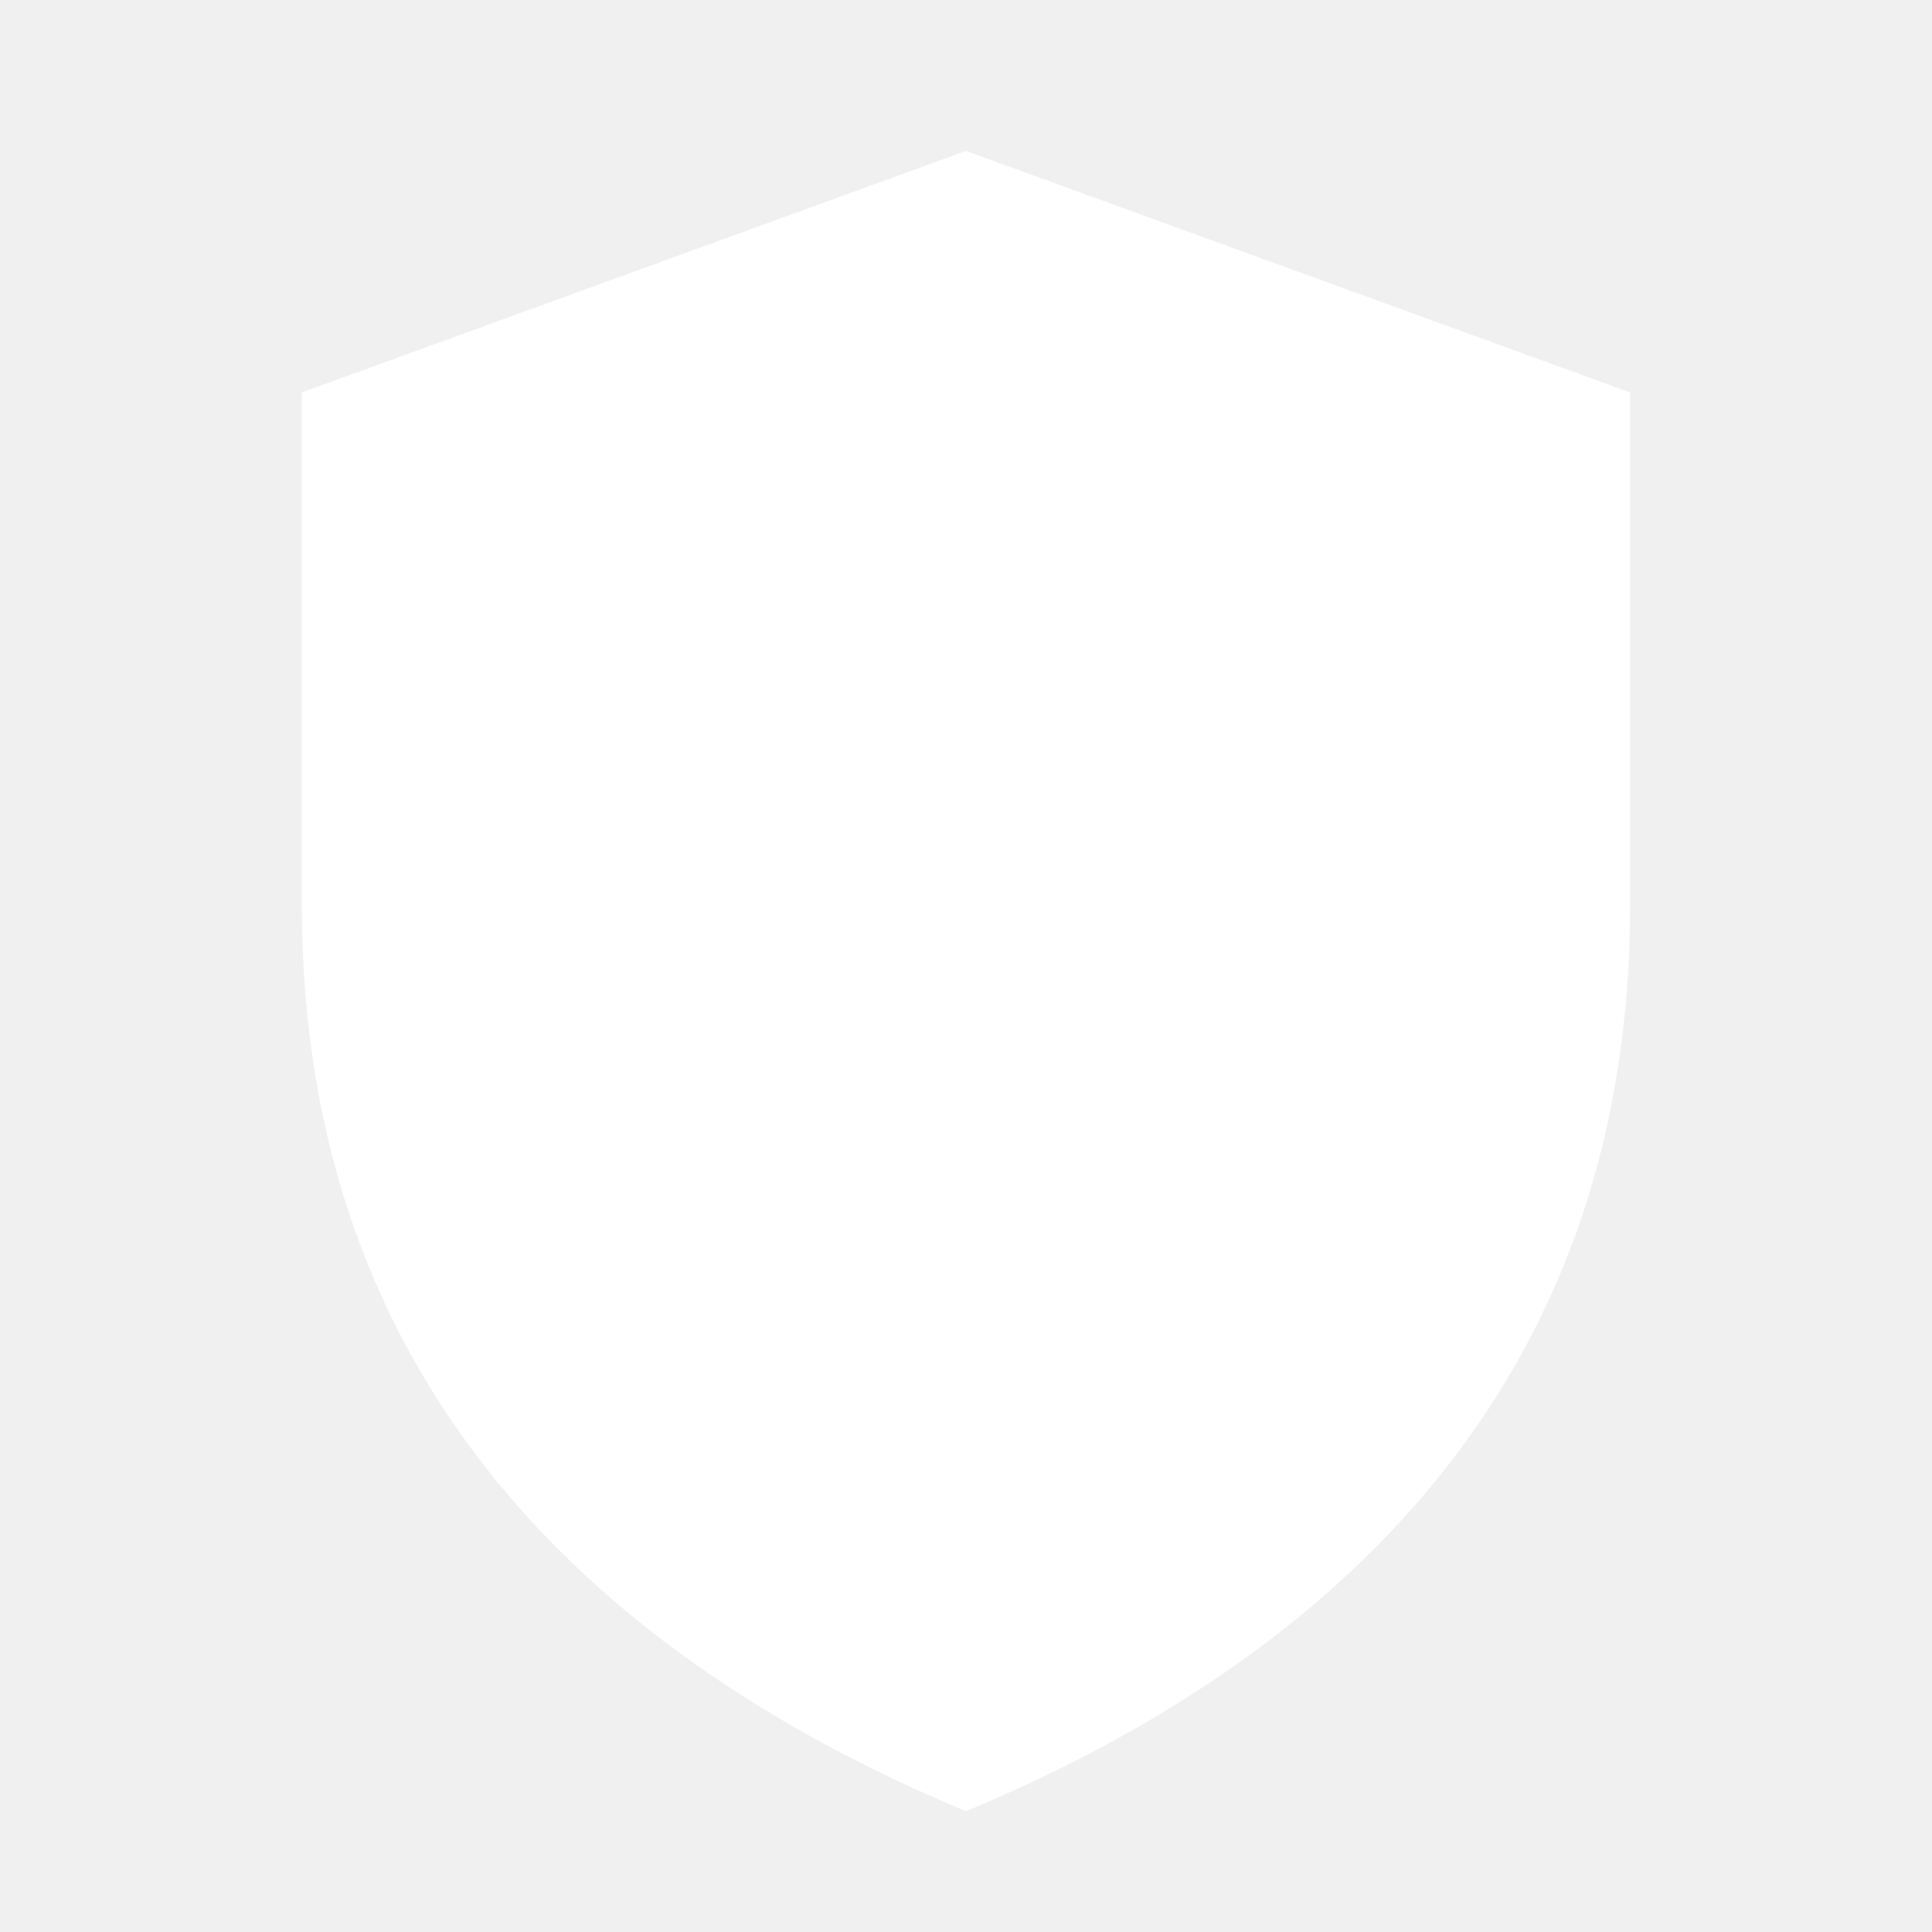
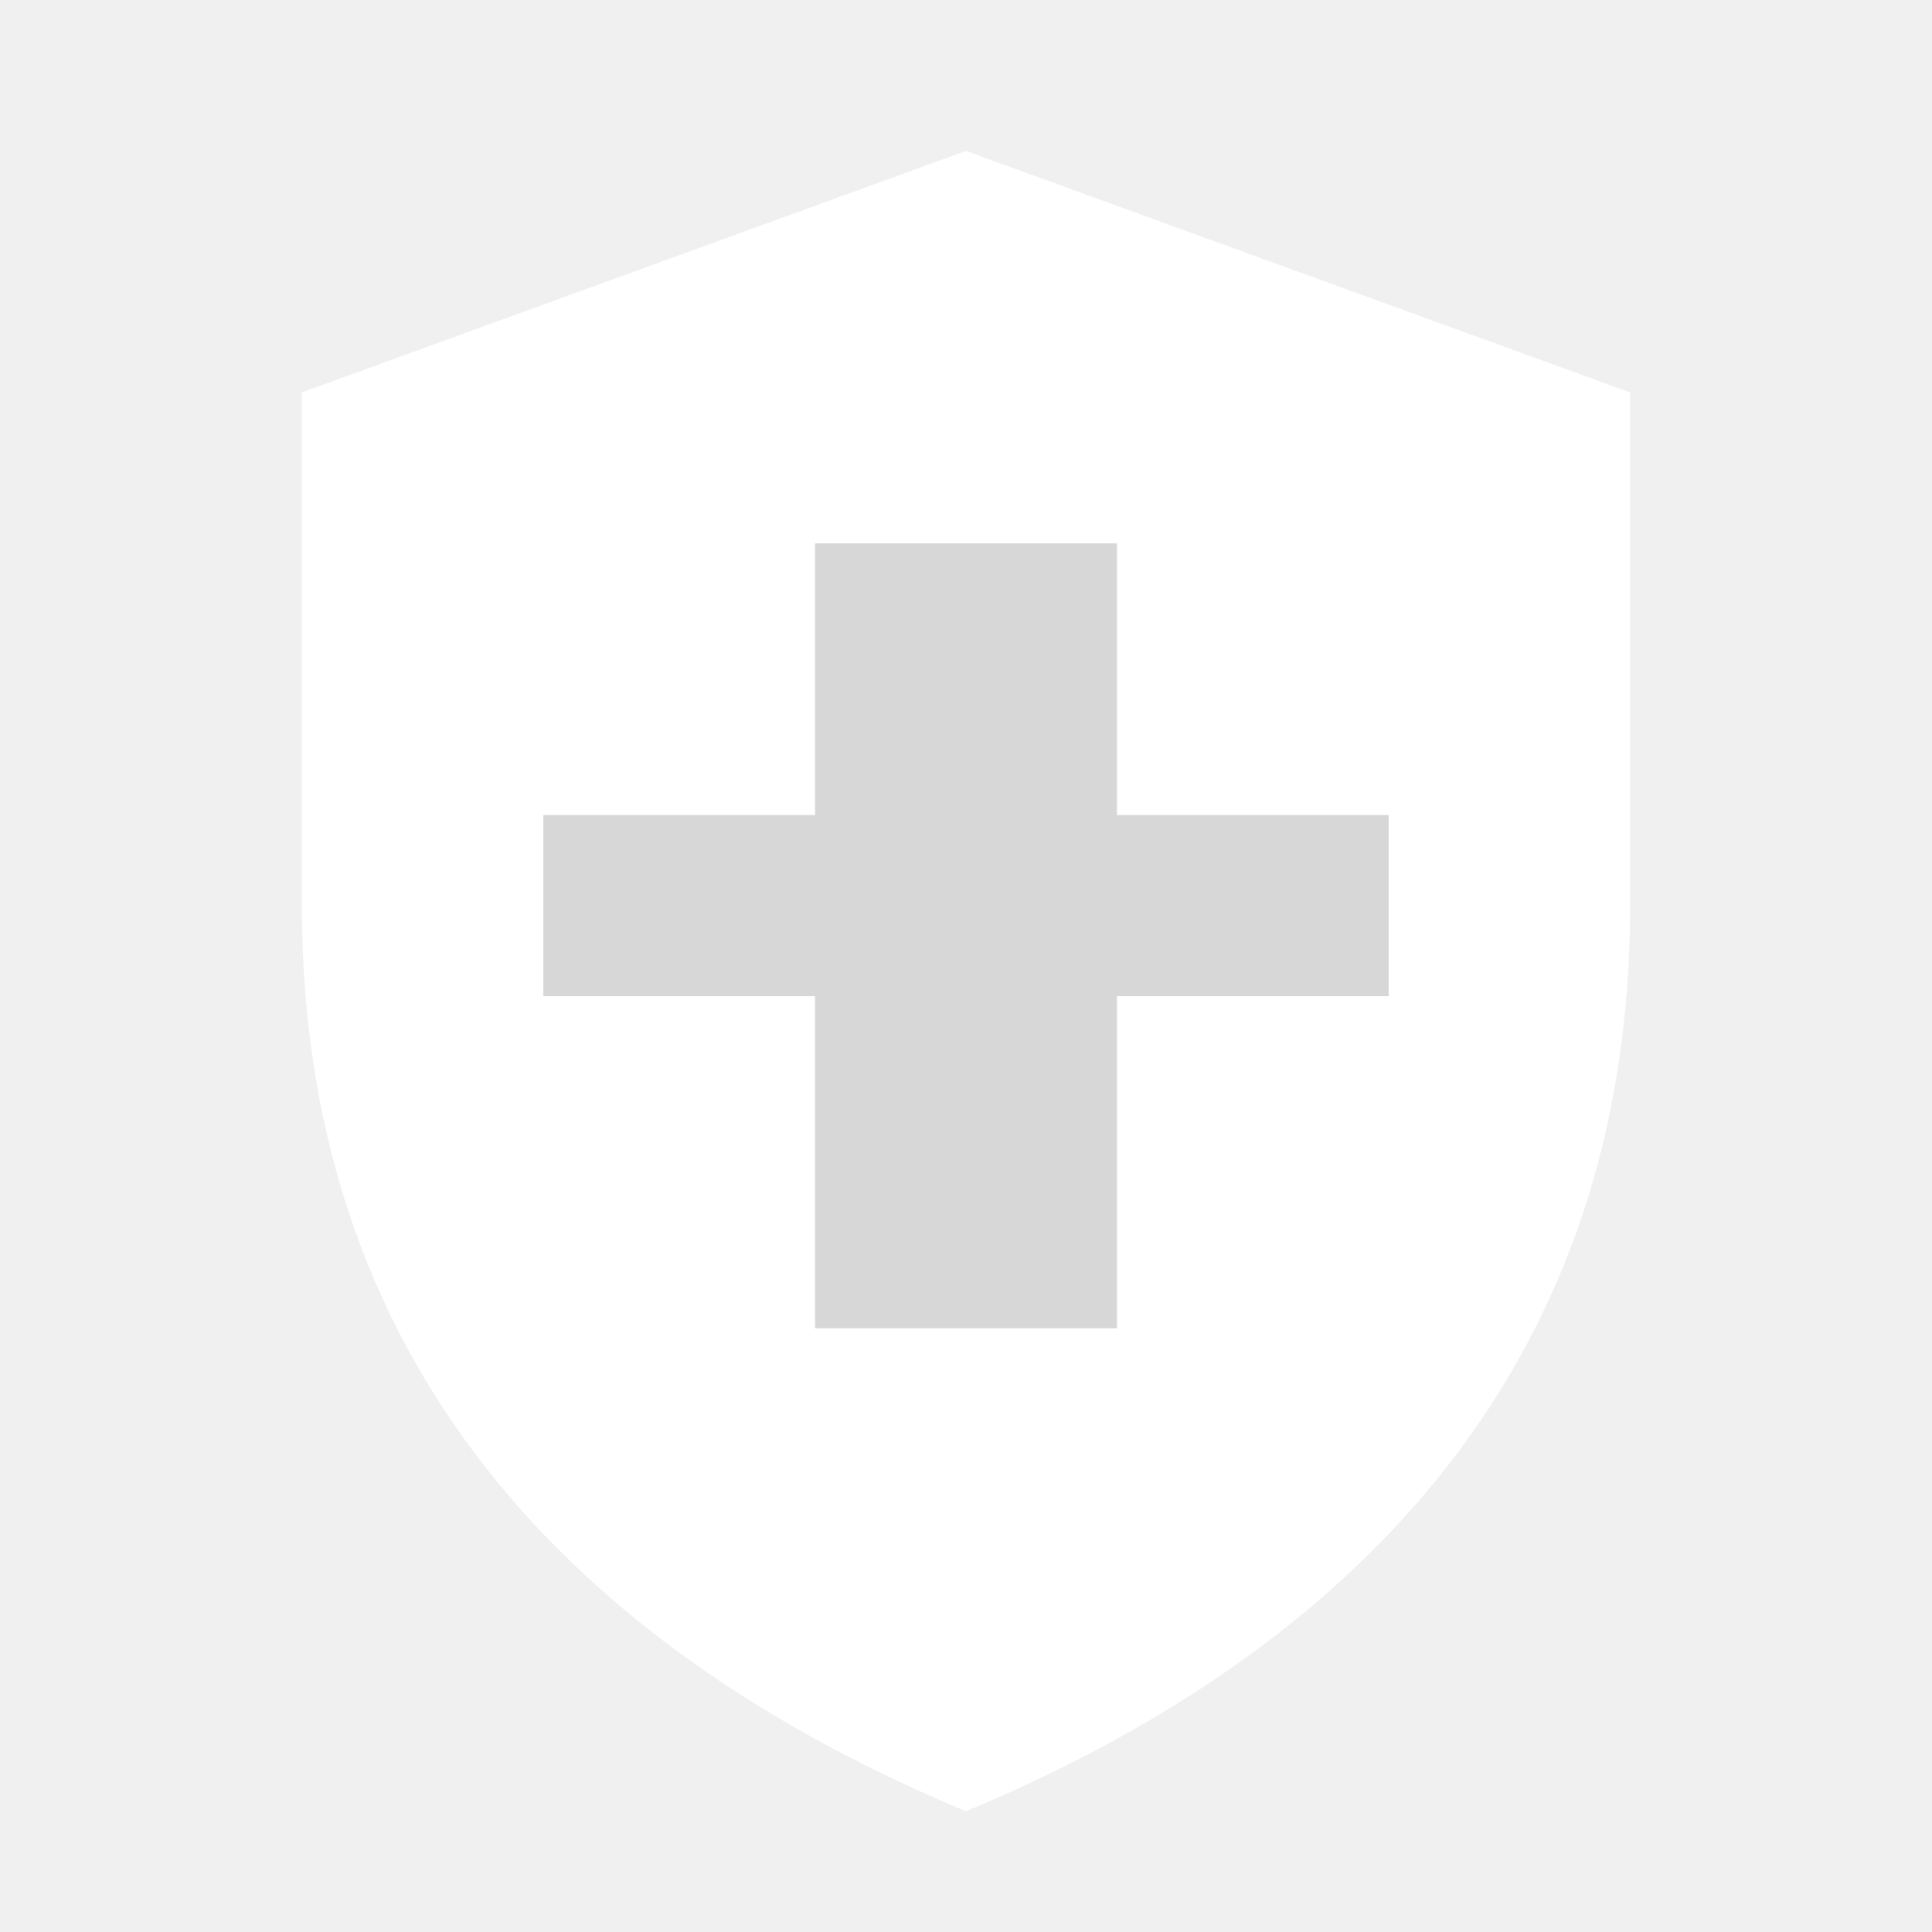
<svg xmlns="http://www.w3.org/2000/svg" viewBox="0 0 64 64">
  <path d="M32 5 L54 13 L54 30 C54 46 44 55 32 60 C20 55 10 46 10 30 L10 13 Z" fill="#FFFFFF" />
-   <path d="M32 18 L37 18 L37 27 L46 27 L46 33 L37 33 L37 44 L27 44 L27 33 L18 33 L18 27 L27 27 L27 18 Z" fill="#FFFFFF" fill-opacity="0.5" />
+   <path d="M32 18 L37 18 L37 27 L46 27 L46 33 L37 33 L37 44 L27 44 L27 33 L18 33 L18 27 L27 27 L27 18 Z" fill="#000000" fill-opacity="0.16" />
</svg>
